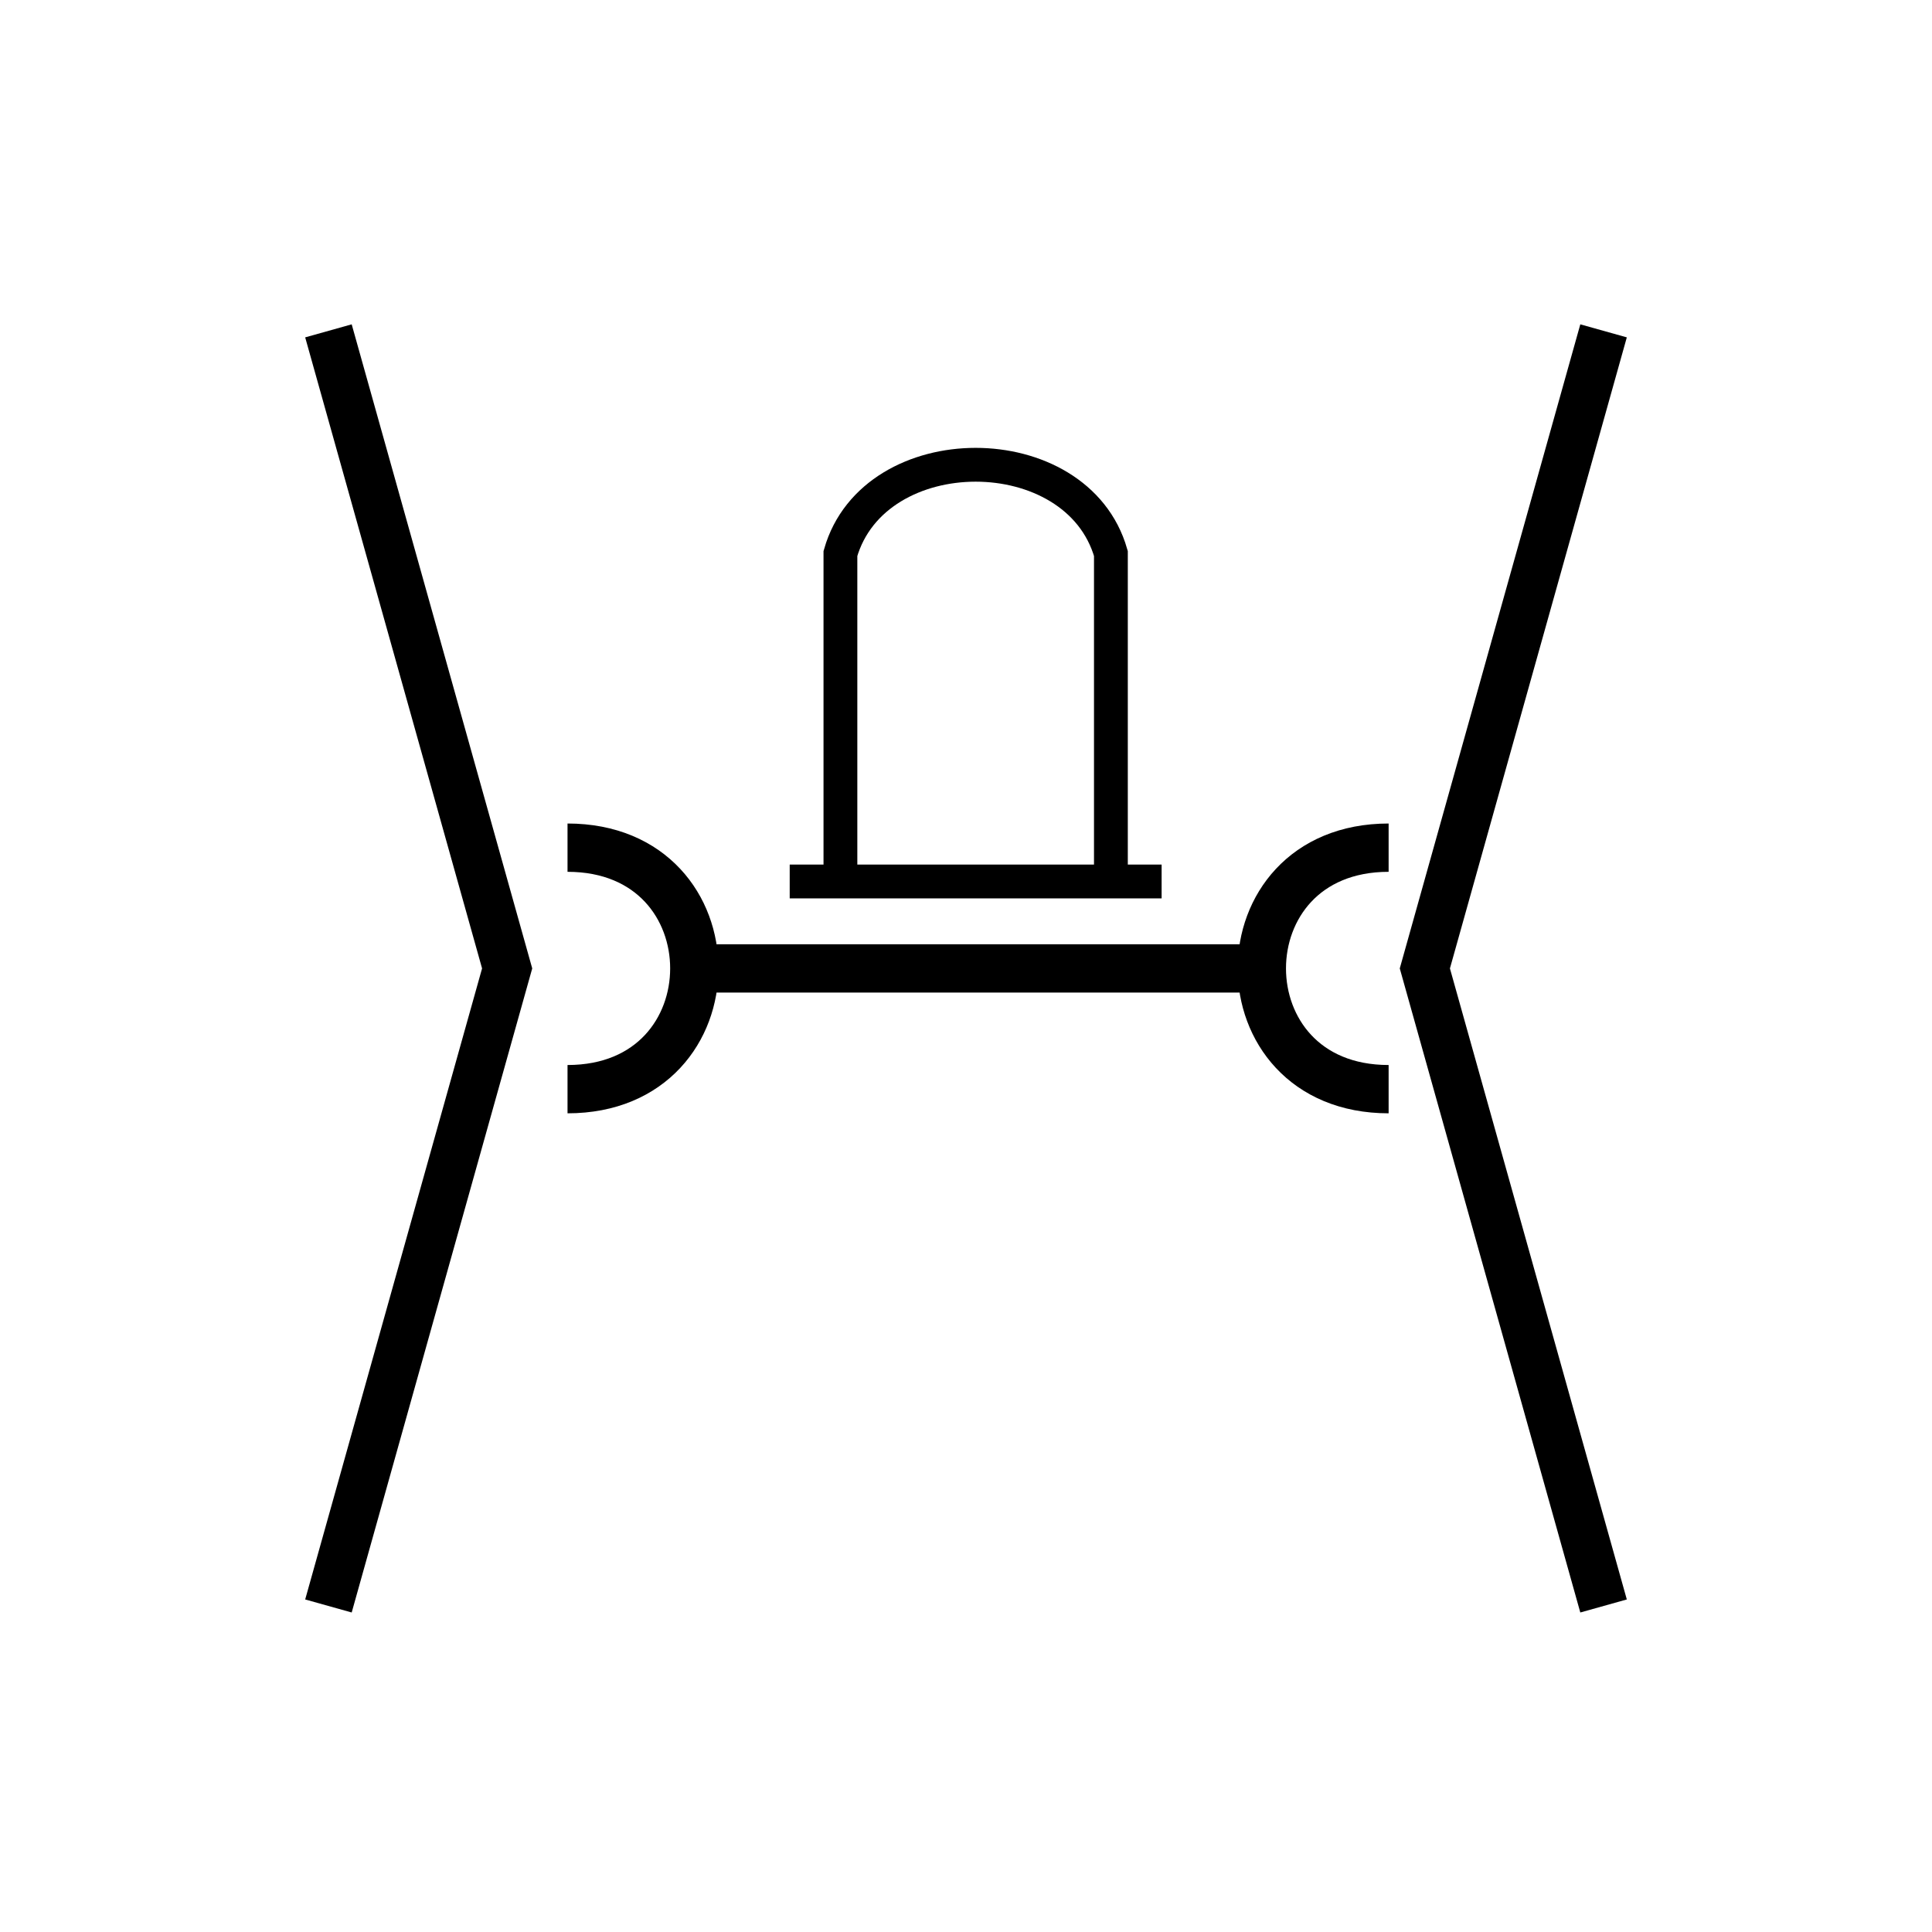
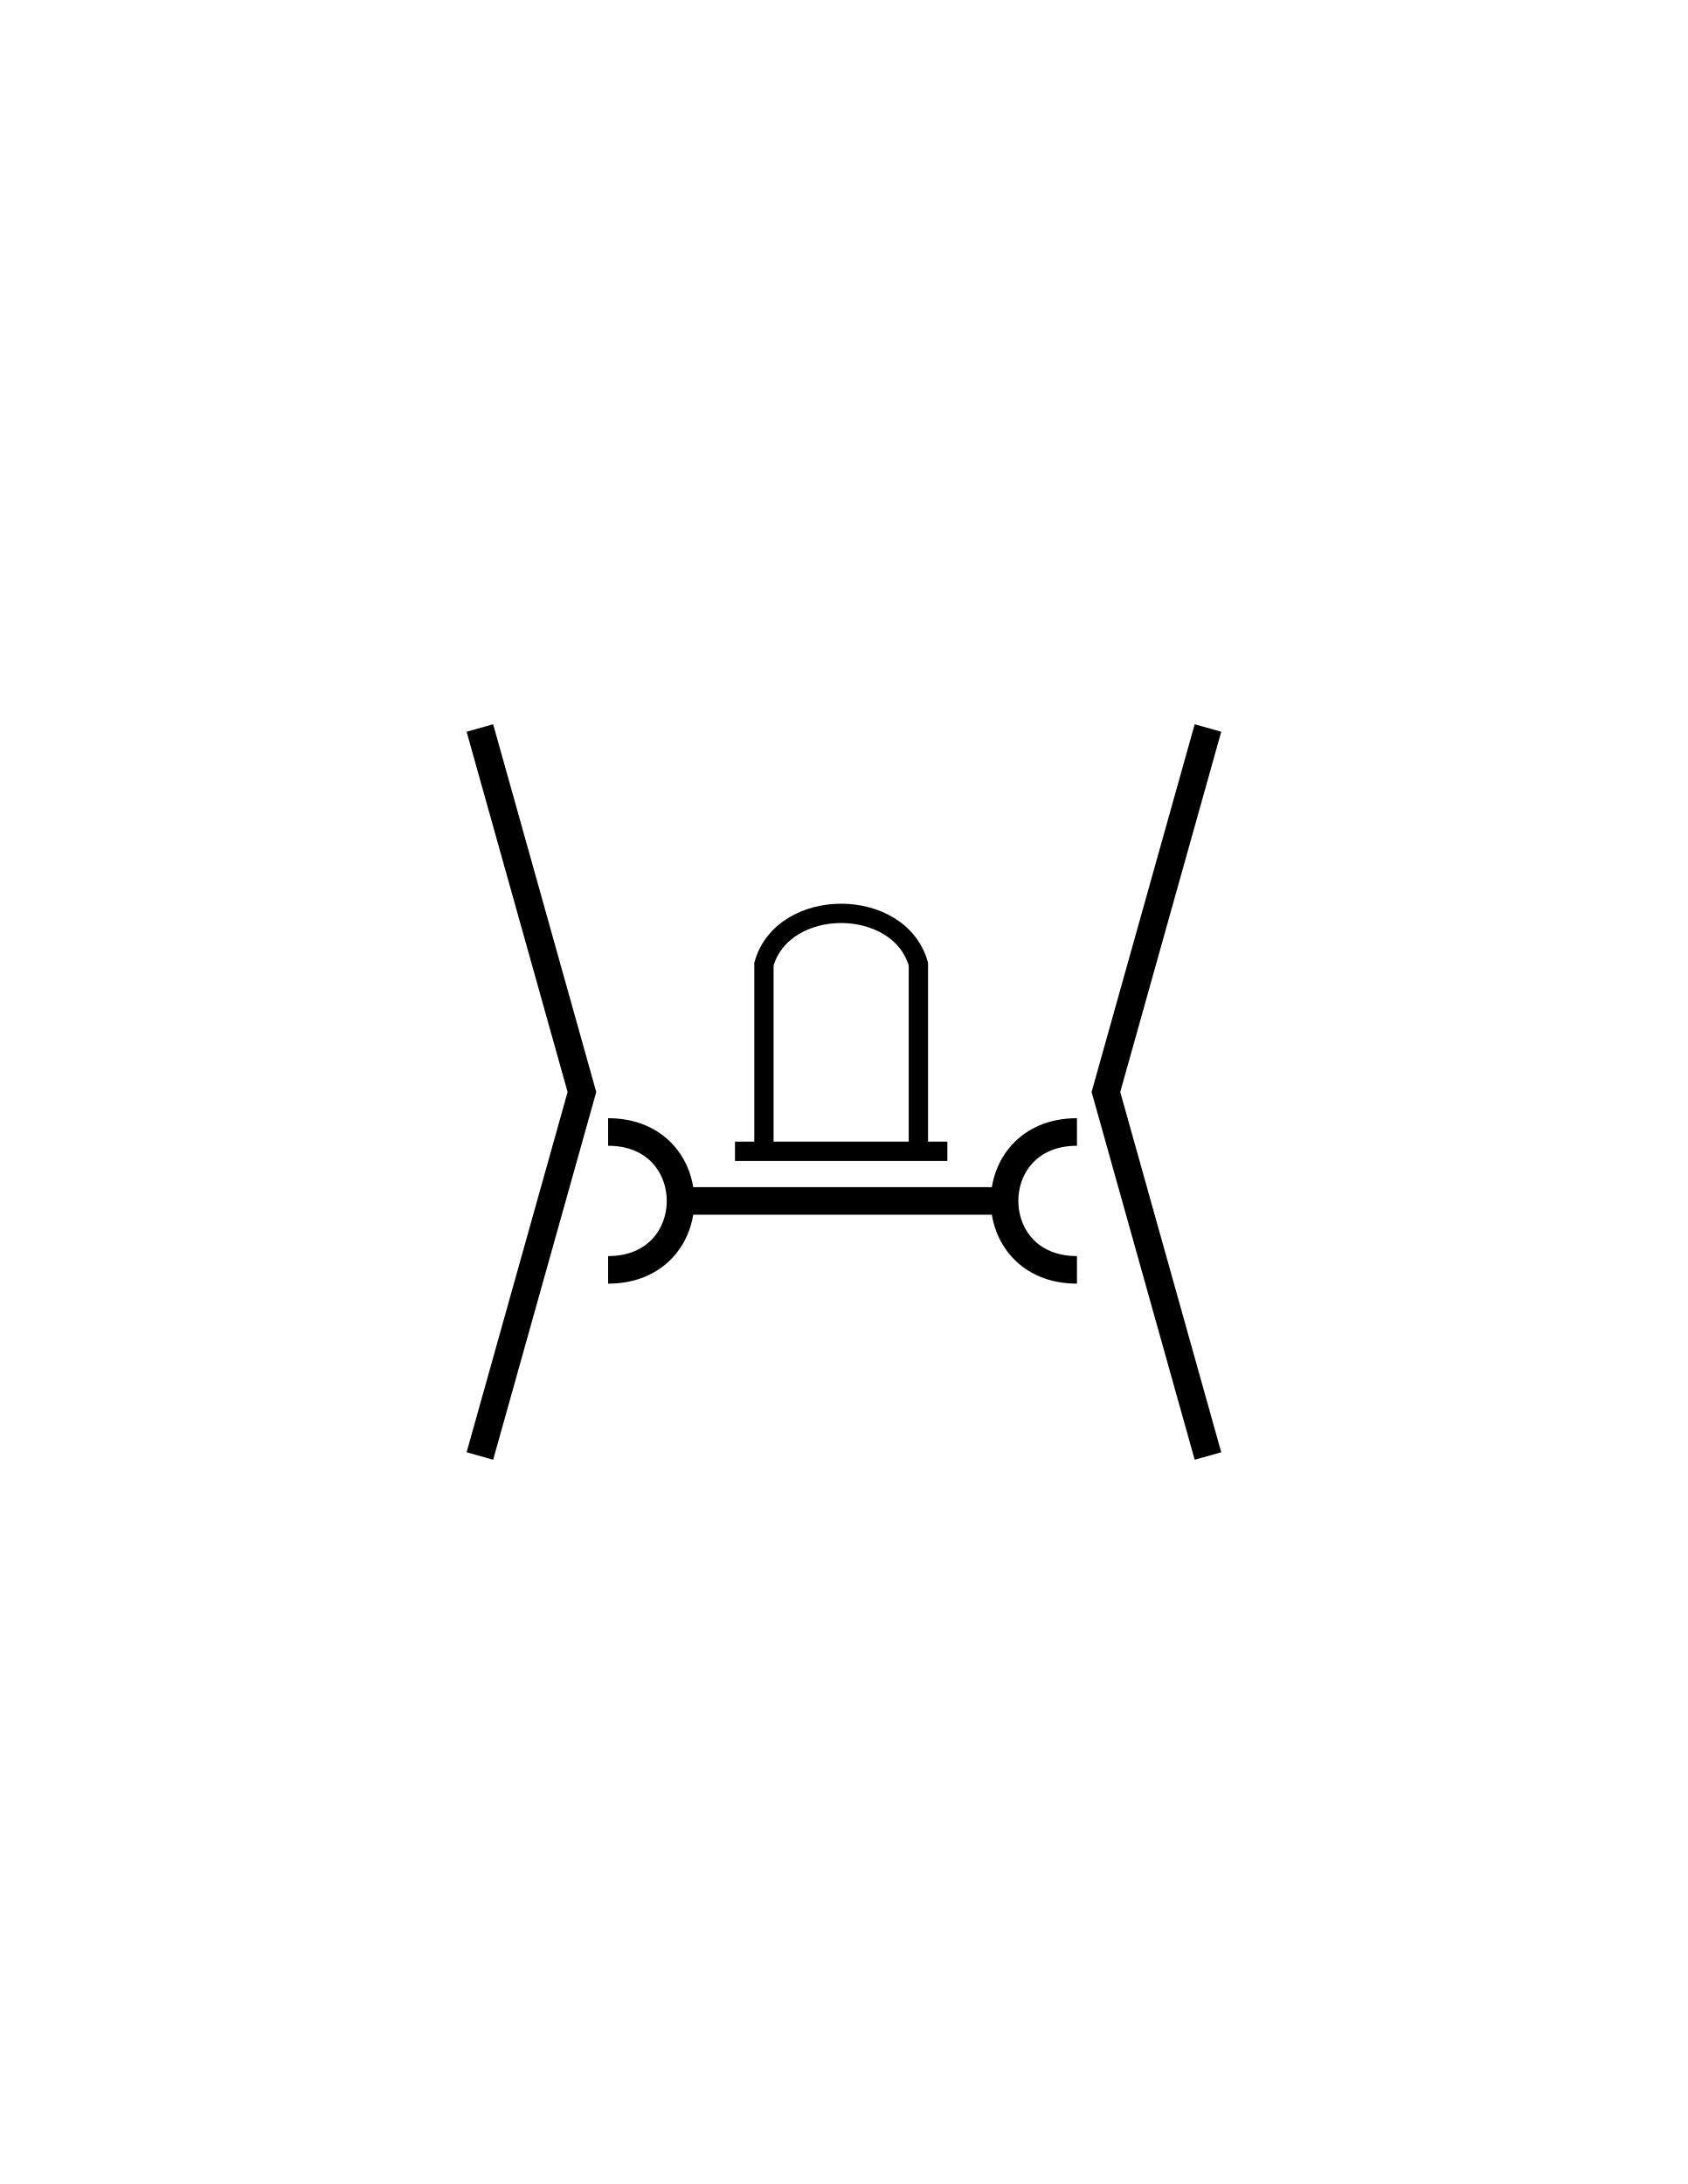
- <svg xmlns="http://www.w3.org/2000/svg" version="1.1" id="_3.SNG-UUMSET-----" x="0px" y="0px" width="400px" height="400px" viewBox="0 0 400 400" style="enable-background:new 0 0 400 400;" xml:space="preserve">
+ <svg xmlns="http://www.w3.org/2000/svg" version="1.1" id="Version_1.0" x="0px" y="0px" width="612px" height="792px" viewBox="0 0 612 792" style="enable-background:new 0 0 612 792;" xml:space="preserve">
+   <g id="frame" style="display:none;">
+     <rect x="174" y="263" style="display:inline;fill:none;stroke:#3A58A7;stroke-width:5;" width="264" height="264" />
+   </g>
  <g>
-     <line style="fill:none;stroke:#000000;stroke-width:10;" x1="142.5" y1="200.5" x2="262.5" y2="200.5" />
-     <path style="fill:none;stroke:#000000;stroke-width:10;" d="M287.5,175.5c-35,0-35,50,0,50" />
-     <path style="fill:none;stroke:#000000;stroke-width:10;" d="M117.5,175.5c35,0,35,50,0,50" />
+     <line style="fill:none;stroke:#000000;stroke-width:10;" x1="245.5" y1="435.5" x2="365.5" y2="435.5" />
+     <path style="fill:none;stroke:#000000;stroke-width:10;" d="M390.5,410.5c-35,0-35,50,0,50" />
+     <path style="fill:none;stroke:#000000;stroke-width:10;" d="M220.5,410.5c35,0,35,50,0,50" />
  </g>
  <g transform="translate(60 25) scale(0.7 0.7)">
-     <path style="fill:none;stroke:#000000;stroke-width:10;" d="M162.857,225v-97c10-35,70-35,80,0v97" />
-     <line style="fill:none;stroke:#000000;stroke-width:10;" x1="147.857" y1="225" x2="257.857" y2="225" />
+     <path style="fill:none;stroke:#000000;stroke-width:10;" d="M310,560.714v-97c10-35,70-35,80,0v97" />
+     <line style="fill:none;stroke:#000000;stroke-width:10;" x1="295" y1="560.714" x2="405" y2="560.714" />
  </g>
  <g>
-     <polyline style="fill:none;stroke:#000000;stroke-width:10;" points="68,68.5 105,200.5 68,332.5  " />
-     <polyline style="fill:none;stroke:#000000;stroke-width:10;" points="332,68.5 295,200.5 332,332.5  " />
-   </g>
-   <g id="frame" style="display:none;">
-     <rect x="68" y="68" style="display:inline;fill:none;stroke:#3A58A7;stroke-width:5;" width="264" height="264" />
+     <polyline style="fill:none;stroke:#000000;stroke-width:10;" points="174,264 211,396 174,528  " />
+     <polyline style="fill:none;stroke:#000000;stroke-width:10;" points="438,264 401,396 438,528  " />
  </g>
</svg>
